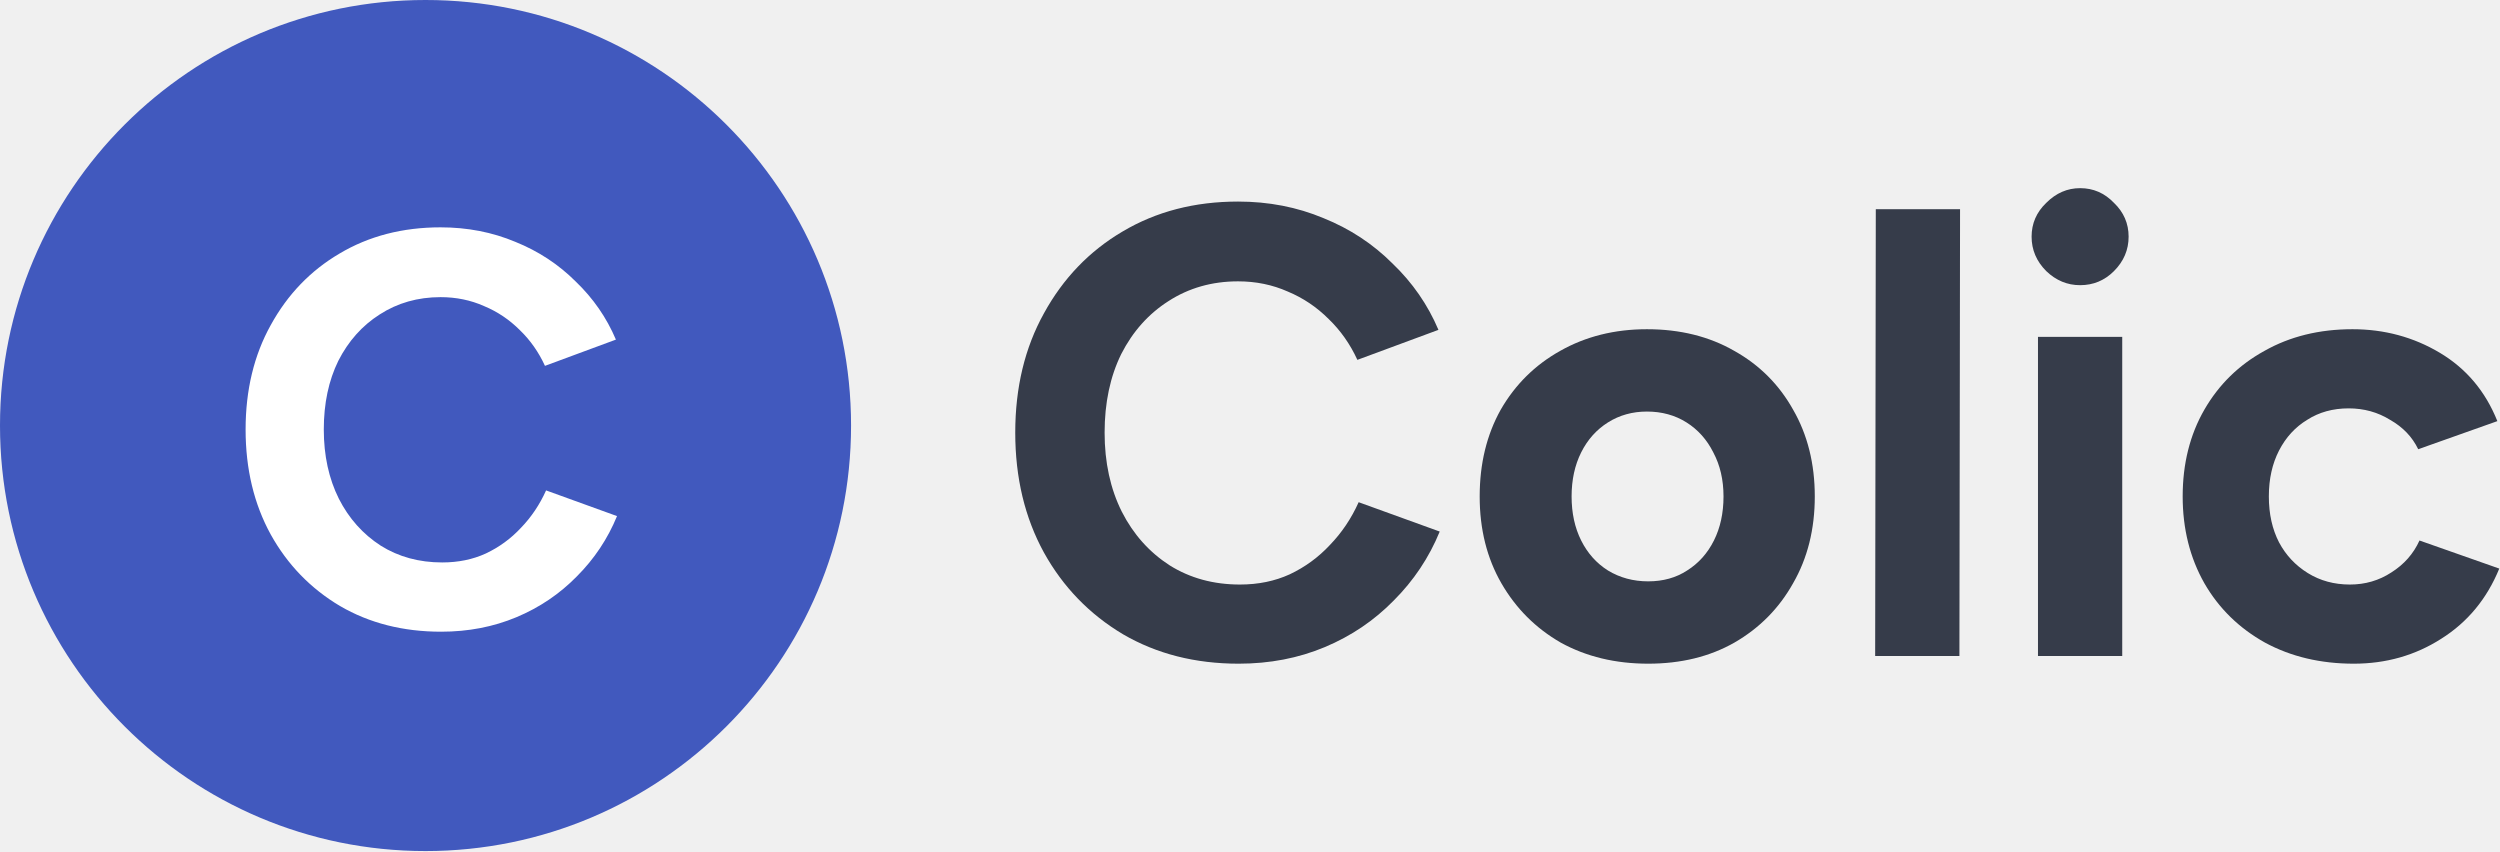
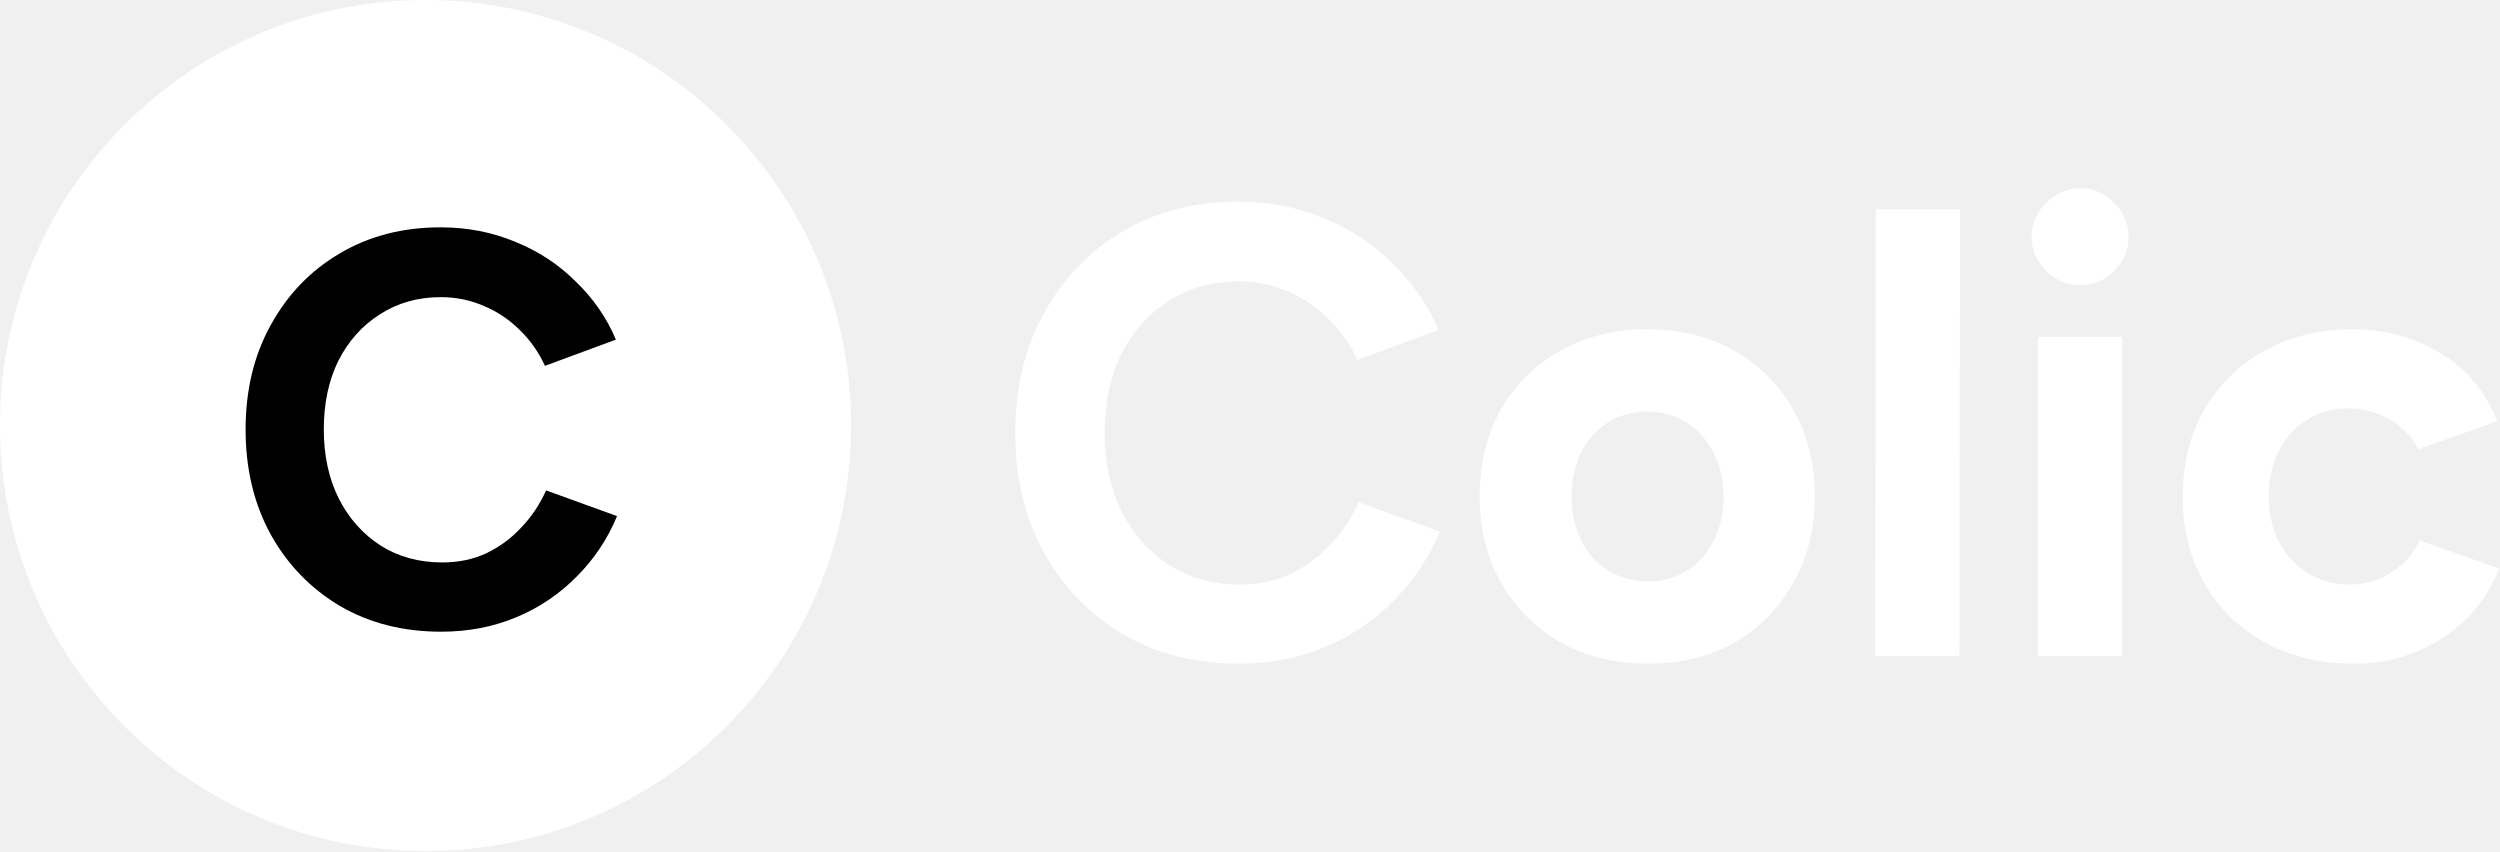
<svg xmlns="http://www.w3.org/2000/svg" width="141" height="48" viewBox="0 0 141 48" fill="none">
-   <path d="M48 24C48 37.255 37.255 48 24 48C10.745 48 0 37.255 0 24C0 10.745 10.745 0 24 0C37.255 0 48 10.745 48 24Z" fill="#4159BE" />
-   <path d="M24.878 35.628C22.735 35.628 20.835 35.145 19.176 34.179C17.517 33.192 16.215 31.848 15.27 30.147C14.325 28.425 13.852 26.451 13.852 24.225C13.852 21.999 14.325 20.035 15.27 18.334C16.215 16.613 17.506 15.268 19.145 14.303C20.803 13.316 22.704 12.822 24.846 12.822C26.358 12.822 27.765 13.095 29.067 13.641C30.369 14.166 31.503 14.912 32.469 15.877C33.456 16.823 34.212 17.915 34.737 19.154L30.736 20.634C30.38 19.857 29.907 19.185 29.319 18.618C28.731 18.03 28.059 17.578 27.303 17.264C26.547 16.927 25.728 16.759 24.846 16.759C23.565 16.759 22.421 17.085 21.413 17.736C20.425 18.366 19.648 19.238 19.081 20.351C18.535 21.463 18.262 22.755 18.262 24.225C18.262 25.695 18.546 26.997 19.113 28.131C19.68 29.244 20.468 30.126 21.476 30.777C22.483 31.407 23.639 31.722 24.941 31.722C25.843 31.722 26.663 31.554 27.398 31.218C28.154 30.861 28.815 30.378 29.382 29.769C29.97 29.16 30.442 28.456 30.799 27.659L34.8 29.108C34.275 30.389 33.519 31.523 32.532 32.51C31.566 33.496 30.432 34.263 29.13 34.809C27.828 35.355 26.41 35.628 24.878 35.628Z" fill="white" />
-   <path d="M69.86 37.432C67.412 37.432 65.24 36.88 63.344 35.776C61.448 34.648 59.96 33.112 58.88 31.168C57.8 29.2 57.26 26.944 57.26 24.4C57.26 21.856 57.8 19.612 58.88 17.668C59.96 15.7 61.436 14.164 63.308 13.06C65.204 11.932 67.376 11.368 69.824 11.368C71.552 11.368 73.16 11.68 74.648 12.304C76.136 12.904 77.432 13.756 78.536 14.86C79.664 15.94 80.528 17.188 81.128 18.604L76.556 20.296C76.148 19.408 75.608 18.64 74.936 17.992C74.264 17.32 73.496 16.804 72.632 16.444C71.768 16.06 70.832 15.868 69.824 15.868C68.36 15.868 67.052 16.24 65.9 16.984C64.772 17.704 63.884 18.7 63.236 19.972C62.612 21.244 62.3 22.72 62.3 24.4C62.3 26.08 62.624 27.568 63.272 28.864C63.92 30.136 64.82 31.144 65.972 31.888C67.124 32.608 68.444 32.968 69.932 32.968C70.964 32.968 71.9 32.776 72.74 32.392C73.604 31.984 74.36 31.432 75.008 30.736C75.68 30.04 76.22 29.236 76.628 28.324L81.2 29.98C80.6 31.444 79.736 32.74 78.608 33.868C77.504 34.996 76.208 35.872 74.72 36.496C73.232 37.12 71.612 37.432 69.86 37.432Z" fill="#363C4A" />
-   <path d="M92.958 37.432C91.11 37.432 89.466 37.036 88.026 36.244C86.61 35.428 85.494 34.312 84.678 32.896C83.862 31.48 83.454 29.848 83.454 28C83.454 26.152 83.85 24.52 84.642 23.104C85.458 21.688 86.574 20.584 87.99 19.792C89.43 18.976 91.062 18.568 92.886 18.568C94.758 18.568 96.402 18.976 97.818 19.792C99.234 20.584 100.338 21.688 101.13 23.104C101.946 24.52 102.354 26.152 102.354 28C102.354 29.848 101.946 31.48 101.13 32.896C100.338 34.312 99.234 35.428 97.818 36.244C96.426 37.036 94.806 37.432 92.958 37.432ZM92.958 32.788C93.798 32.788 94.53 32.584 95.154 32.176C95.802 31.768 96.306 31.204 96.666 30.484C97.026 29.764 97.206 28.936 97.206 28C97.206 27.064 97.014 26.236 96.63 25.516C96.27 24.796 95.766 24.232 95.118 23.824C94.47 23.416 93.726 23.212 92.886 23.212C92.07 23.212 91.338 23.416 90.69 23.824C90.042 24.232 89.538 24.796 89.178 25.516C88.818 26.236 88.638 27.064 88.638 28C88.638 28.936 88.818 29.764 89.178 30.484C89.538 31.204 90.042 31.768 90.69 32.176C91.362 32.584 92.118 32.788 92.958 32.788Z" fill="#363C4A" />
-   <path d="M105.759 37L105.795 11.8H110.547L110.511 37H105.759Z" fill="#363C4A" />
-   <path d="M114.942 37V19H119.694V37H114.942ZM117.318 16.084C116.598 16.084 115.962 15.82 115.41 15.292C114.858 14.74 114.582 14.092 114.582 13.348C114.582 12.604 114.858 11.968 115.41 11.44C115.962 10.888 116.598 10.612 117.318 10.612C118.062 10.612 118.698 10.888 119.226 11.44C119.778 11.968 120.054 12.604 120.054 13.348C120.054 14.092 119.778 14.74 119.226 15.292C118.698 15.82 118.062 16.084 117.318 16.084Z" fill="#363C4A" />
-   <path d="M132.751 37.432C130.879 37.432 129.211 37.036 127.747 36.244C126.283 35.428 125.143 34.312 124.327 32.896C123.511 31.456 123.103 29.824 123.103 28C123.103 26.152 123.511 24.52 124.327 23.104C125.143 21.688 126.271 20.584 127.711 19.792C129.151 18.976 130.807 18.568 132.679 18.568C134.479 18.568 136.123 19.012 137.611 19.9C139.099 20.788 140.179 22.072 140.851 23.752L136.387 25.336C136.051 24.64 135.523 24.088 134.803 23.68C134.107 23.248 133.327 23.032 132.463 23.032C131.575 23.032 130.795 23.248 130.123 23.68C129.451 24.088 128.923 24.664 128.539 25.408C128.155 26.152 127.963 27.016 127.963 28C127.963 28.984 128.155 29.848 128.539 30.592C128.923 31.312 129.463 31.888 130.159 32.32C130.855 32.752 131.647 32.968 132.535 32.968C133.399 32.968 134.179 32.74 134.875 32.284C135.595 31.828 136.123 31.228 136.459 30.484L140.959 32.068C140.263 33.772 139.171 35.092 137.683 36.028C136.219 36.964 134.575 37.432 132.751 37.432Z" fill="#363C4A" />
+   <path d="M48 24C48 37.255 37.255 48 24 48C10.745 48 0 37.255 0 24C0 10.745 10.745 0 24 0C37.255 0 48 10.745 48 24Z" fill="#ffffff" />
+   <path d="M24.878 35.628C22.735 35.628 20.835 35.145 19.176 34.179C17.517 33.192 16.215 31.848 15.27 30.147C14.325 28.425 13.852 26.451 13.852 24.225C13.852 21.999 14.325 20.035 15.27 18.334C16.215 16.613 17.506 15.268 19.145 14.303C20.803 13.316 22.704 12.822 24.846 12.822C26.358 12.822 27.765 13.095 29.067 13.641C30.369 14.166 31.503 14.912 32.469 15.877C33.456 16.823 34.212 17.915 34.737 19.154L30.736 20.634C30.38 19.857 29.907 19.185 29.319 18.618C28.731 18.03 28.059 17.578 27.303 17.264C26.547 16.927 25.728 16.759 24.846 16.759C23.565 16.759 22.421 17.085 21.413 17.736C20.425 18.366 19.648 19.238 19.081 20.351C18.535 21.463 18.262 22.755 18.262 24.225C18.262 25.695 18.546 26.997 19.113 28.131C19.68 29.244 20.468 30.126 21.476 30.777C22.483 31.407 23.639 31.722 24.941 31.722C25.843 31.722 26.663 31.554 27.398 31.218C28.154 30.861 28.815 30.378 29.382 29.769C29.97 29.16 30.442 28.456 30.799 27.659L34.8 29.108C34.275 30.389 33.519 31.523 32.532 32.51C31.566 33.496 30.432 34.263 29.13 34.809C27.828 35.355 26.41 35.628 24.878 35.628Z" fill="#000" />
+   <path d="M69.86 37.432C67.412 37.432 65.24 36.88 63.344 35.776C61.448 34.648 59.96 33.112 58.88 31.168C57.8 29.2 57.26 26.944 57.26 24.4C57.26 21.856 57.8 19.612 58.88 17.668C59.96 15.7 61.436 14.164 63.308 13.06C65.204 11.932 67.376 11.368 69.824 11.368C71.552 11.368 73.16 11.68 74.648 12.304C76.136 12.904 77.432 13.756 78.536 14.86C79.664 15.94 80.528 17.188 81.128 18.604L76.556 20.296C76.148 19.408 75.608 18.64 74.936 17.992C74.264 17.32 73.496 16.804 72.632 16.444C71.768 16.06 70.832 15.868 69.824 15.868C68.36 15.868 67.052 16.24 65.9 16.984C64.772 17.704 63.884 18.7 63.236 19.972C62.612 21.244 62.3 22.72 62.3 24.4C62.3 26.08 62.624 27.568 63.272 28.864C63.92 30.136 64.82 31.144 65.972 31.888C67.124 32.608 68.444 32.968 69.932 32.968C70.964 32.968 71.9 32.776 72.74 32.392C73.604 31.984 74.36 31.432 75.008 30.736C75.68 30.04 76.22 29.236 76.628 28.324L81.2 29.98C80.6 31.444 79.736 32.74 78.608 33.868C77.504 34.996 76.208 35.872 74.72 36.496C73.232 37.12 71.612 37.432 69.86 37.432Z" fill="#fff" />
+   <path d="M92.958 37.432C91.11 37.432 89.466 37.036 88.026 36.244C86.61 35.428 85.494 34.312 84.678 32.896C83.862 31.48 83.454 29.848 83.454 28C83.454 26.152 83.85 24.52 84.642 23.104C85.458 21.688 86.574 20.584 87.99 19.792C89.43 18.976 91.062 18.568 92.886 18.568C94.758 18.568 96.402 18.976 97.818 19.792C99.234 20.584 100.338 21.688 101.13 23.104C101.946 24.52 102.354 26.152 102.354 28C102.354 29.848 101.946 31.48 101.13 32.896C100.338 34.312 99.234 35.428 97.818 36.244C96.426 37.036 94.806 37.432 92.958 37.432ZM92.958 32.788C93.798 32.788 94.53 32.584 95.154 32.176C95.802 31.768 96.306 31.204 96.666 30.484C97.026 29.764 97.206 28.936 97.206 28C97.206 27.064 97.014 26.236 96.63 25.516C96.27 24.796 95.766 24.232 95.118 23.824C94.47 23.416 93.726 23.212 92.886 23.212C92.07 23.212 91.338 23.416 90.69 23.824C90.042 24.232 89.538 24.796 89.178 25.516C88.818 26.236 88.638 27.064 88.638 28C88.638 28.936 88.818 29.764 89.178 30.484C89.538 31.204 90.042 31.768 90.69 32.176C91.362 32.584 92.118 32.788 92.958 32.788Z" fill="#fff" />
+   <path d="M105.759 37L105.795 11.8H110.547L110.511 37H105.759Z" fill="#fff" />
+   <path d="M114.942 37V19H119.694V37H114.942ZM117.318 16.084C116.598 16.084 115.962 15.82 115.41 15.292C114.858 14.74 114.582 14.092 114.582 13.348C114.582 12.604 114.858 11.968 115.41 11.44C115.962 10.888 116.598 10.612 117.318 10.612C118.062 10.612 118.698 10.888 119.226 11.44C119.778 11.968 120.054 12.604 120.054 13.348C120.054 14.092 119.778 14.74 119.226 15.292C118.698 15.82 118.062 16.084 117.318 16.084Z" fill="#fff" />
+   <path d="M132.751 37.432C130.879 37.432 129.211 37.036 127.747 36.244C126.283 35.428 125.143 34.312 124.327 32.896C123.511 31.456 123.103 29.824 123.103 28C123.103 26.152 123.511 24.52 124.327 23.104C125.143 21.688 126.271 20.584 127.711 19.792C129.151 18.976 130.807 18.568 132.679 18.568C134.479 18.568 136.123 19.012 137.611 19.9C139.099 20.788 140.179 22.072 140.851 23.752L136.387 25.336C136.051 24.64 135.523 24.088 134.803 23.68C134.107 23.248 133.327 23.032 132.463 23.032C131.575 23.032 130.795 23.248 130.123 23.68C129.451 24.088 128.923 24.664 128.539 25.408C128.155 26.152 127.963 27.016 127.963 28C127.963 28.984 128.155 29.848 128.539 30.592C128.923 31.312 129.463 31.888 130.159 32.32C130.855 32.752 131.647 32.968 132.535 32.968C133.399 32.968 134.179 32.74 134.875 32.284C135.595 31.828 136.123 31.228 136.459 30.484L140.959 32.068C140.263 33.772 139.171 35.092 137.683 36.028C136.219 36.964 134.575 37.432 132.751 37.432Z" fill="#fff" />
</svg>
